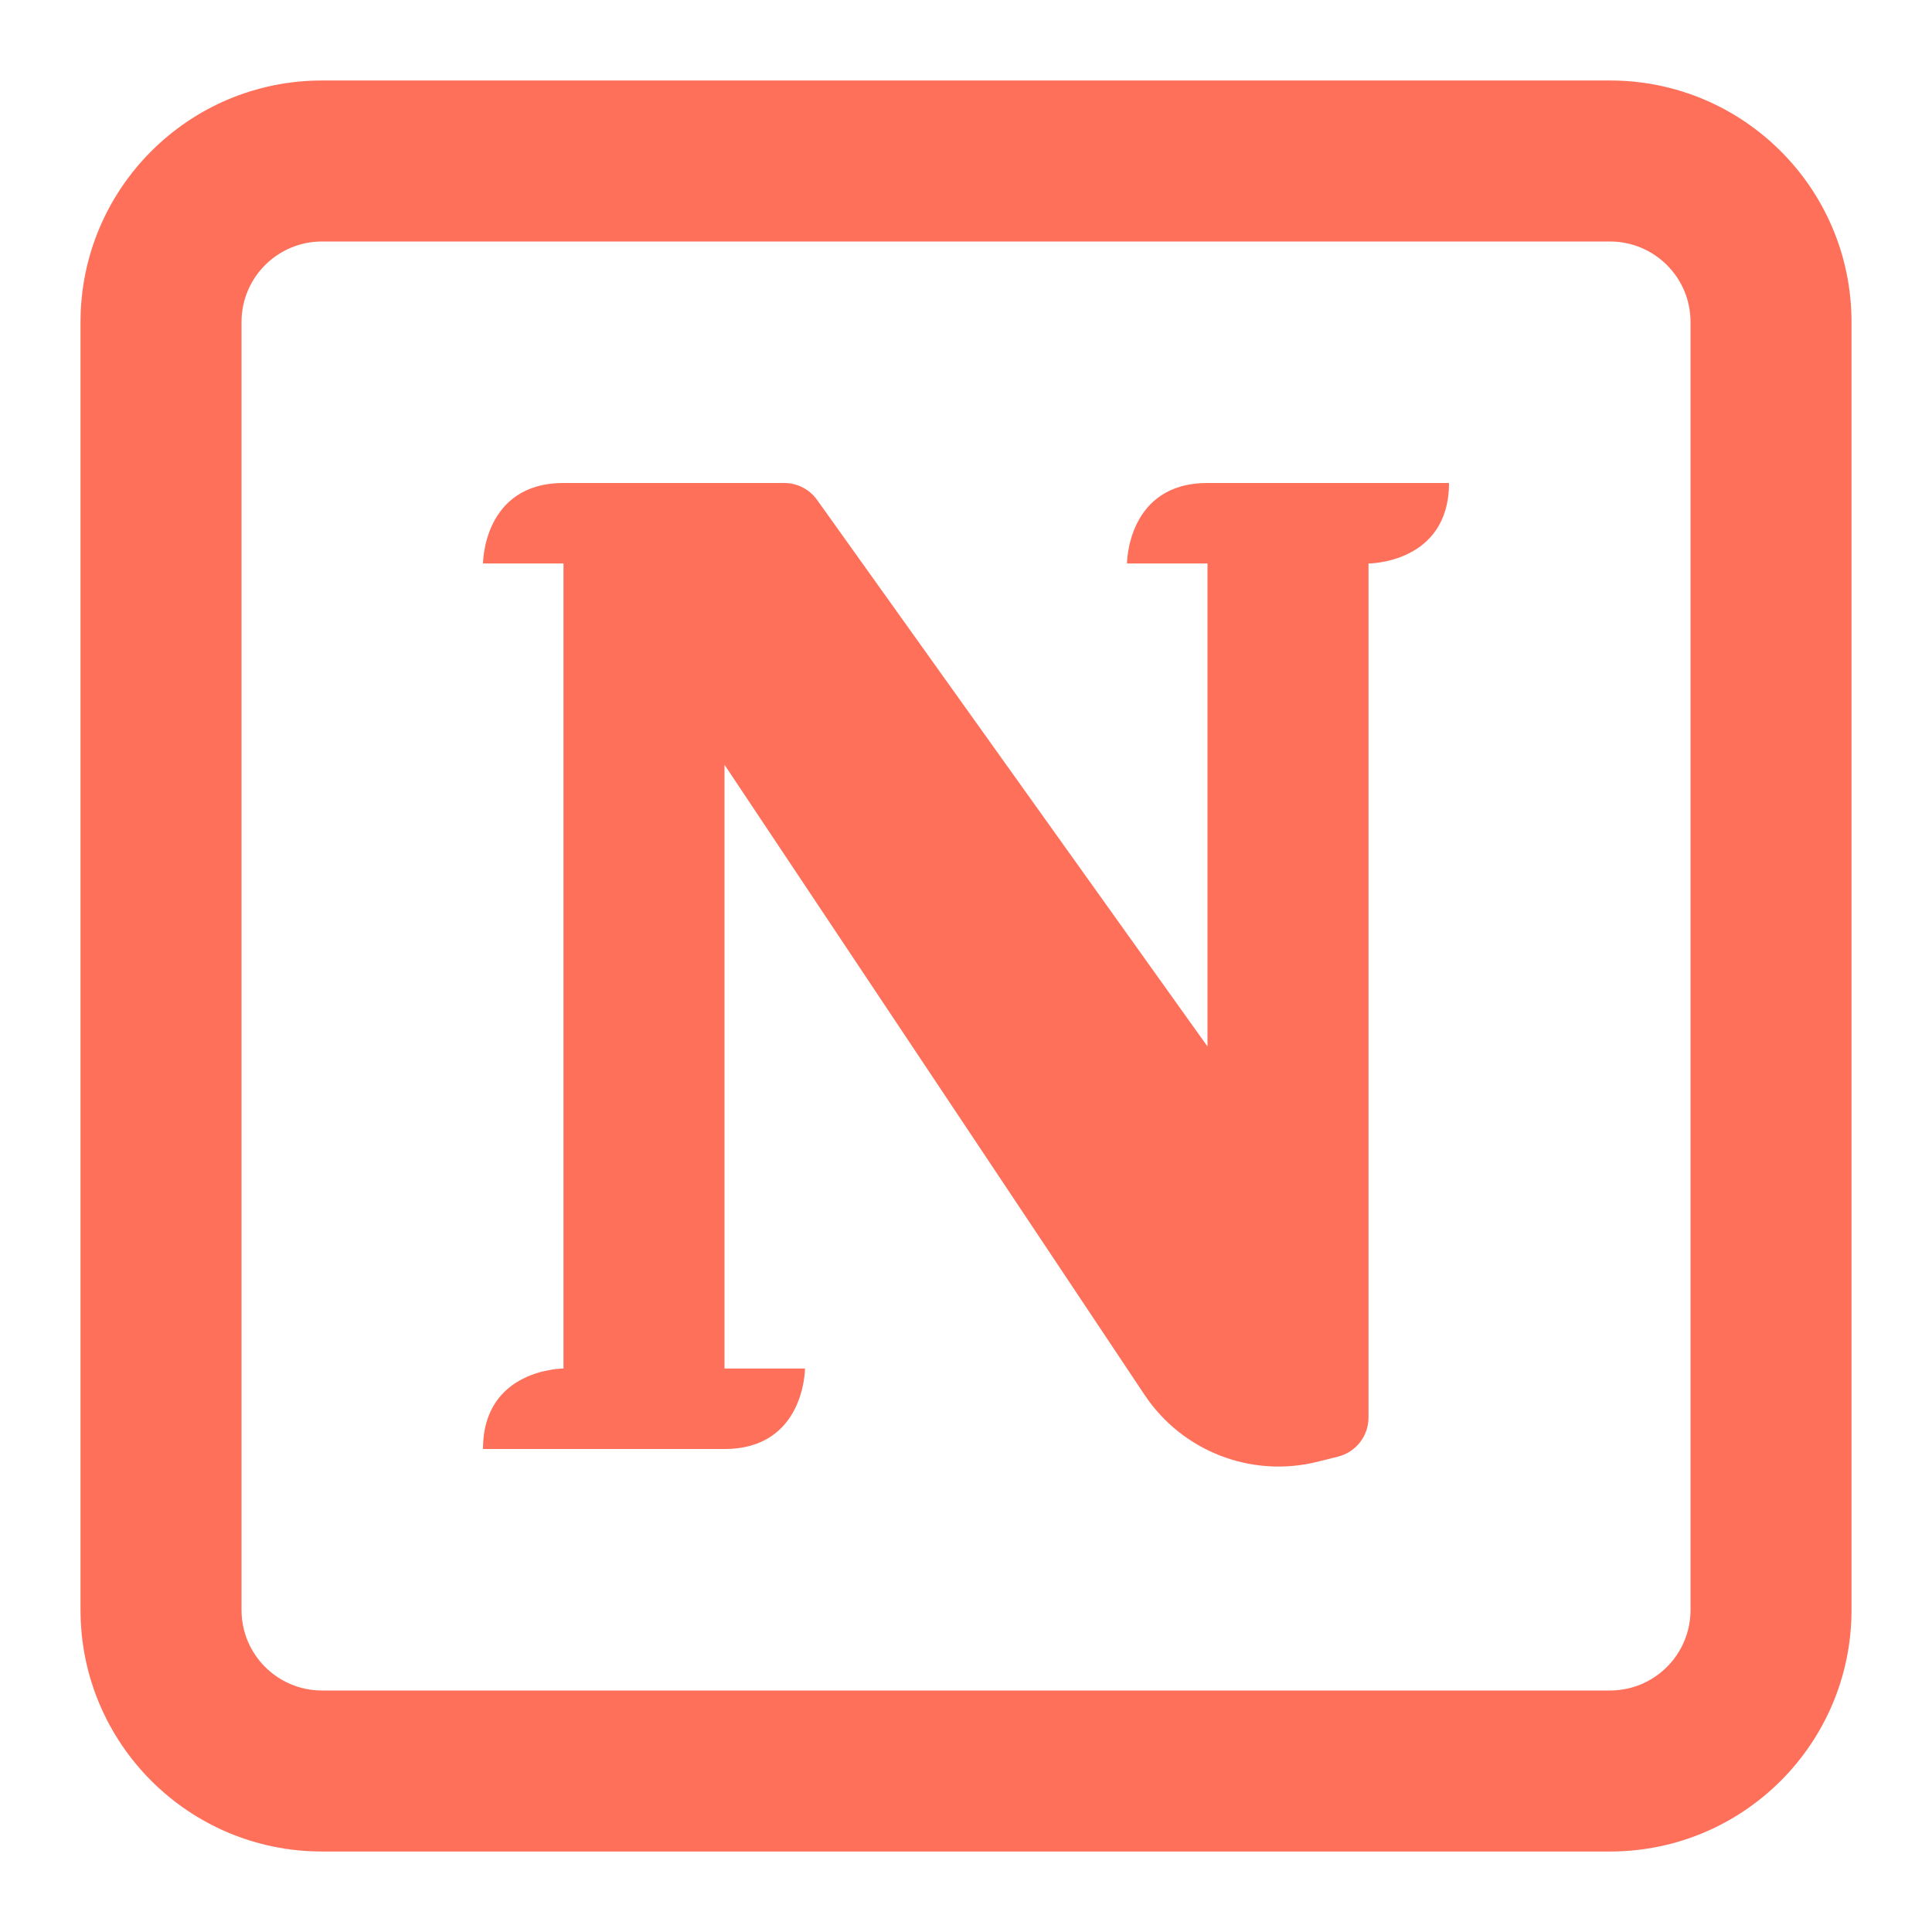
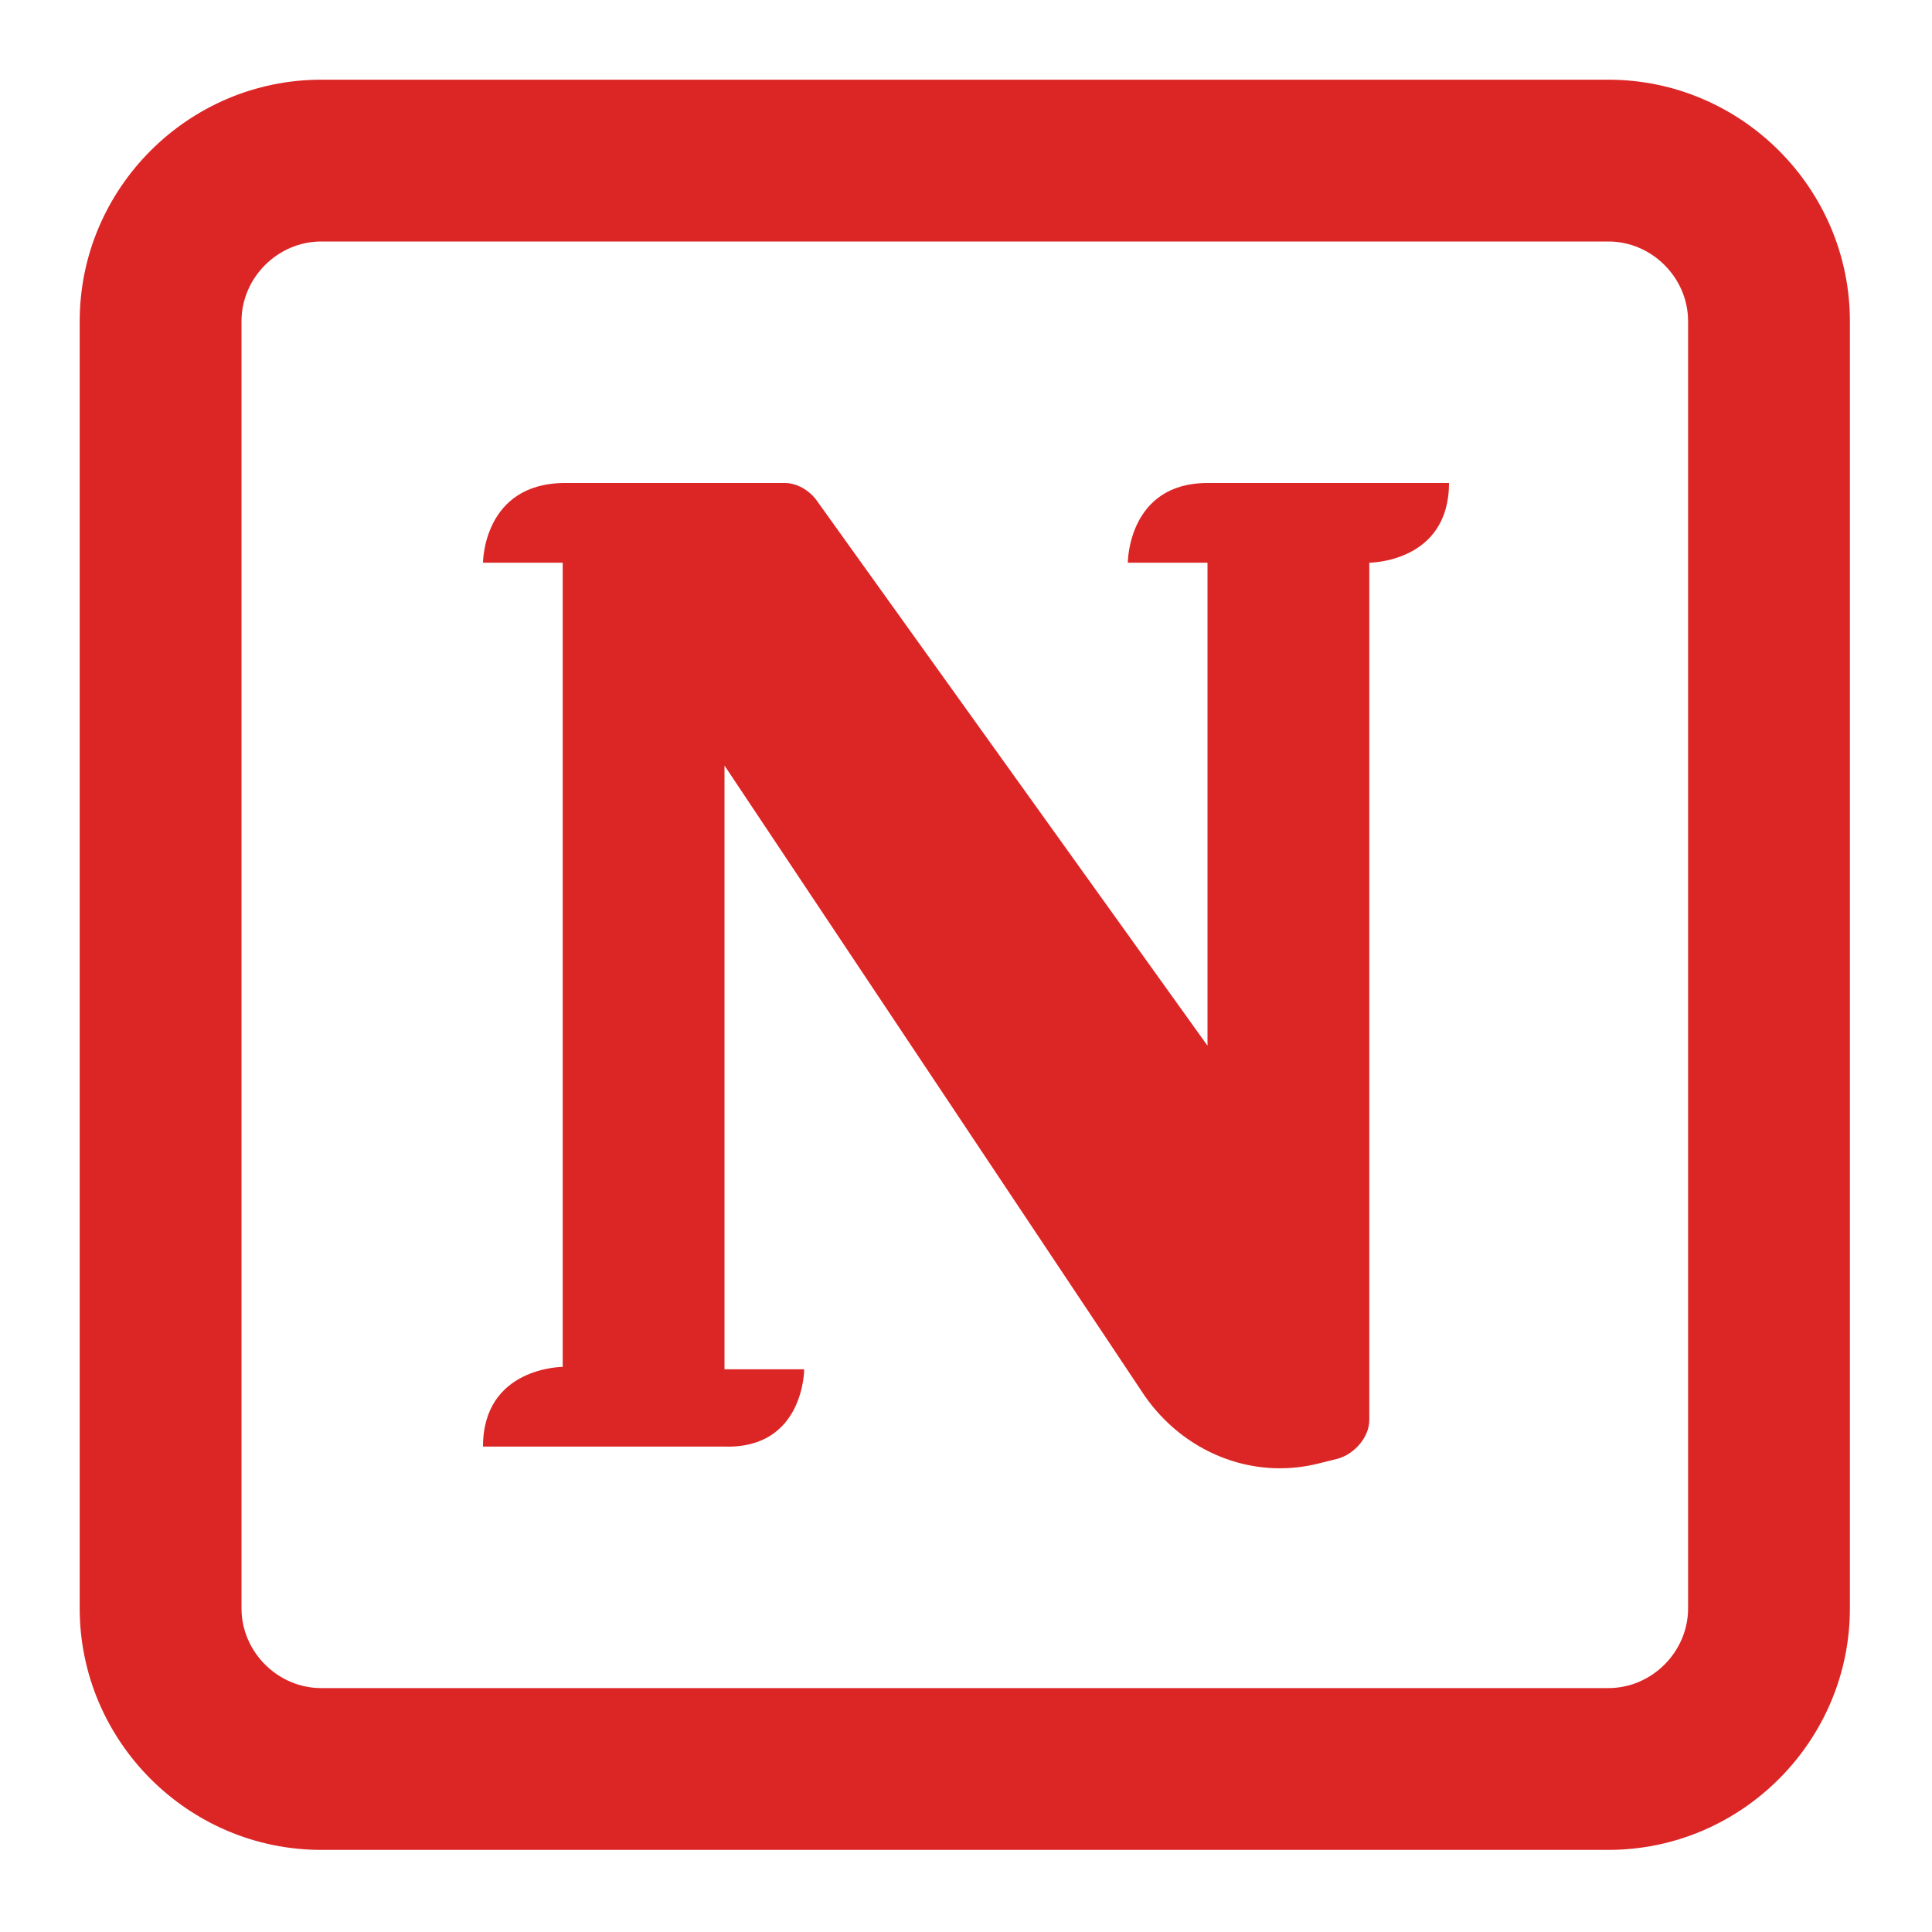
- <svg xmlns="http://www.w3.org/2000/svg" width="80" height="80" viewBox="0 0 80 80" fill="none">
-   <path d="M33.333 56.667H30V31.667L47.394 57.758C48.957 60.102 51.825 61.211 54.558 60.527L55.404 60.316C56.146 60.13 56.667 59.463 56.667 58.699V23.333C56.667 23.333 60 23.333 60 20H50C46.667 20 46.667 23.333 46.667 23.333H50V43.333L33.832 20.698C33.519 20.26 33.014 20 32.476 20H23.333C20 20 20 23.333 20 23.333H23.333V56.667C23.333 56.667 20 56.667 20 60H30C33.333 60 33.333 56.667 33.333 56.667Z" fill="#FE705A" />
-   <path fill-rule="evenodd" clip-rule="evenodd" d="M3.334 13.333C3.334 7.81 7.811 3.333 13.334 3.333H66.667C72.19 3.333 76.667 7.81 76.667 13.333V66.667C76.667 72.19 72.19 76.667 66.667 76.667H13.334C7.811 76.667 3.334 72.19 3.334 66.667V13.333ZM13.334 10H66.667C68.508 10 70.001 11.492 70.001 13.333V66.667C70.001 68.508 68.508 70 66.667 70H13.334C11.493 70 10.001 68.508 10.001 66.667V13.333C10.001 11.492 11.493 10 13.334 10Z" fill="#FE705A" />
+ <svg xmlns="http://www.w3.org/2000/svg" version="1.1" id="Layer_1" x="0px" y="0px" viewBox="0 0 80 80" style="enable-background:new 0 0 80 80;" xml:space="preserve">
+   <style type="text/css">
+ 	.st0{fill:#DC2626;}
+ 	.st1{fill-rule:evenodd;clip-rule:evenodd;fill:#DC2626;}
+ </style>
+   <path class="st0" d="M33.3,56.7H30v-25l17.4,26.1c1.6,2.3,4.4,3.5,7.2,2.8l0.8-0.2c0.7-0.2,1.3-0.9,1.3-1.6V23.3c0,0,3.3,0,3.3-3.3  H50c-3.3,0-3.3,3.3-3.3,3.3H50v20L33.8,20.7C33.5,20.3,33,20,32.5,20h-9.1C20,20,20,23.3,20,23.3h3.3v33.3c0,0-3.3,0-3.3,3.3h10  C33.3,60,33.3,56.7,33.3,56.7z" />
+   <path class="st1" d="M3.3,13.3c0-5.5,4.5-10,10-10h53.3c5.5,0,10,4.5,10,10v53.3c0,5.5-4.5,10-10,10H13.3c-5.5,0-10-4.5-10-10V13.3z   M13.3,10h53.3c1.8,0,3.3,1.5,3.3,3.3v53.3c0,1.8-1.5,3.3-3.3,3.3H13.3c-1.8,0-3.3-1.5-3.3-3.3V13.3C10,11.5,11.5,10,13.3,10z" />
</svg>
